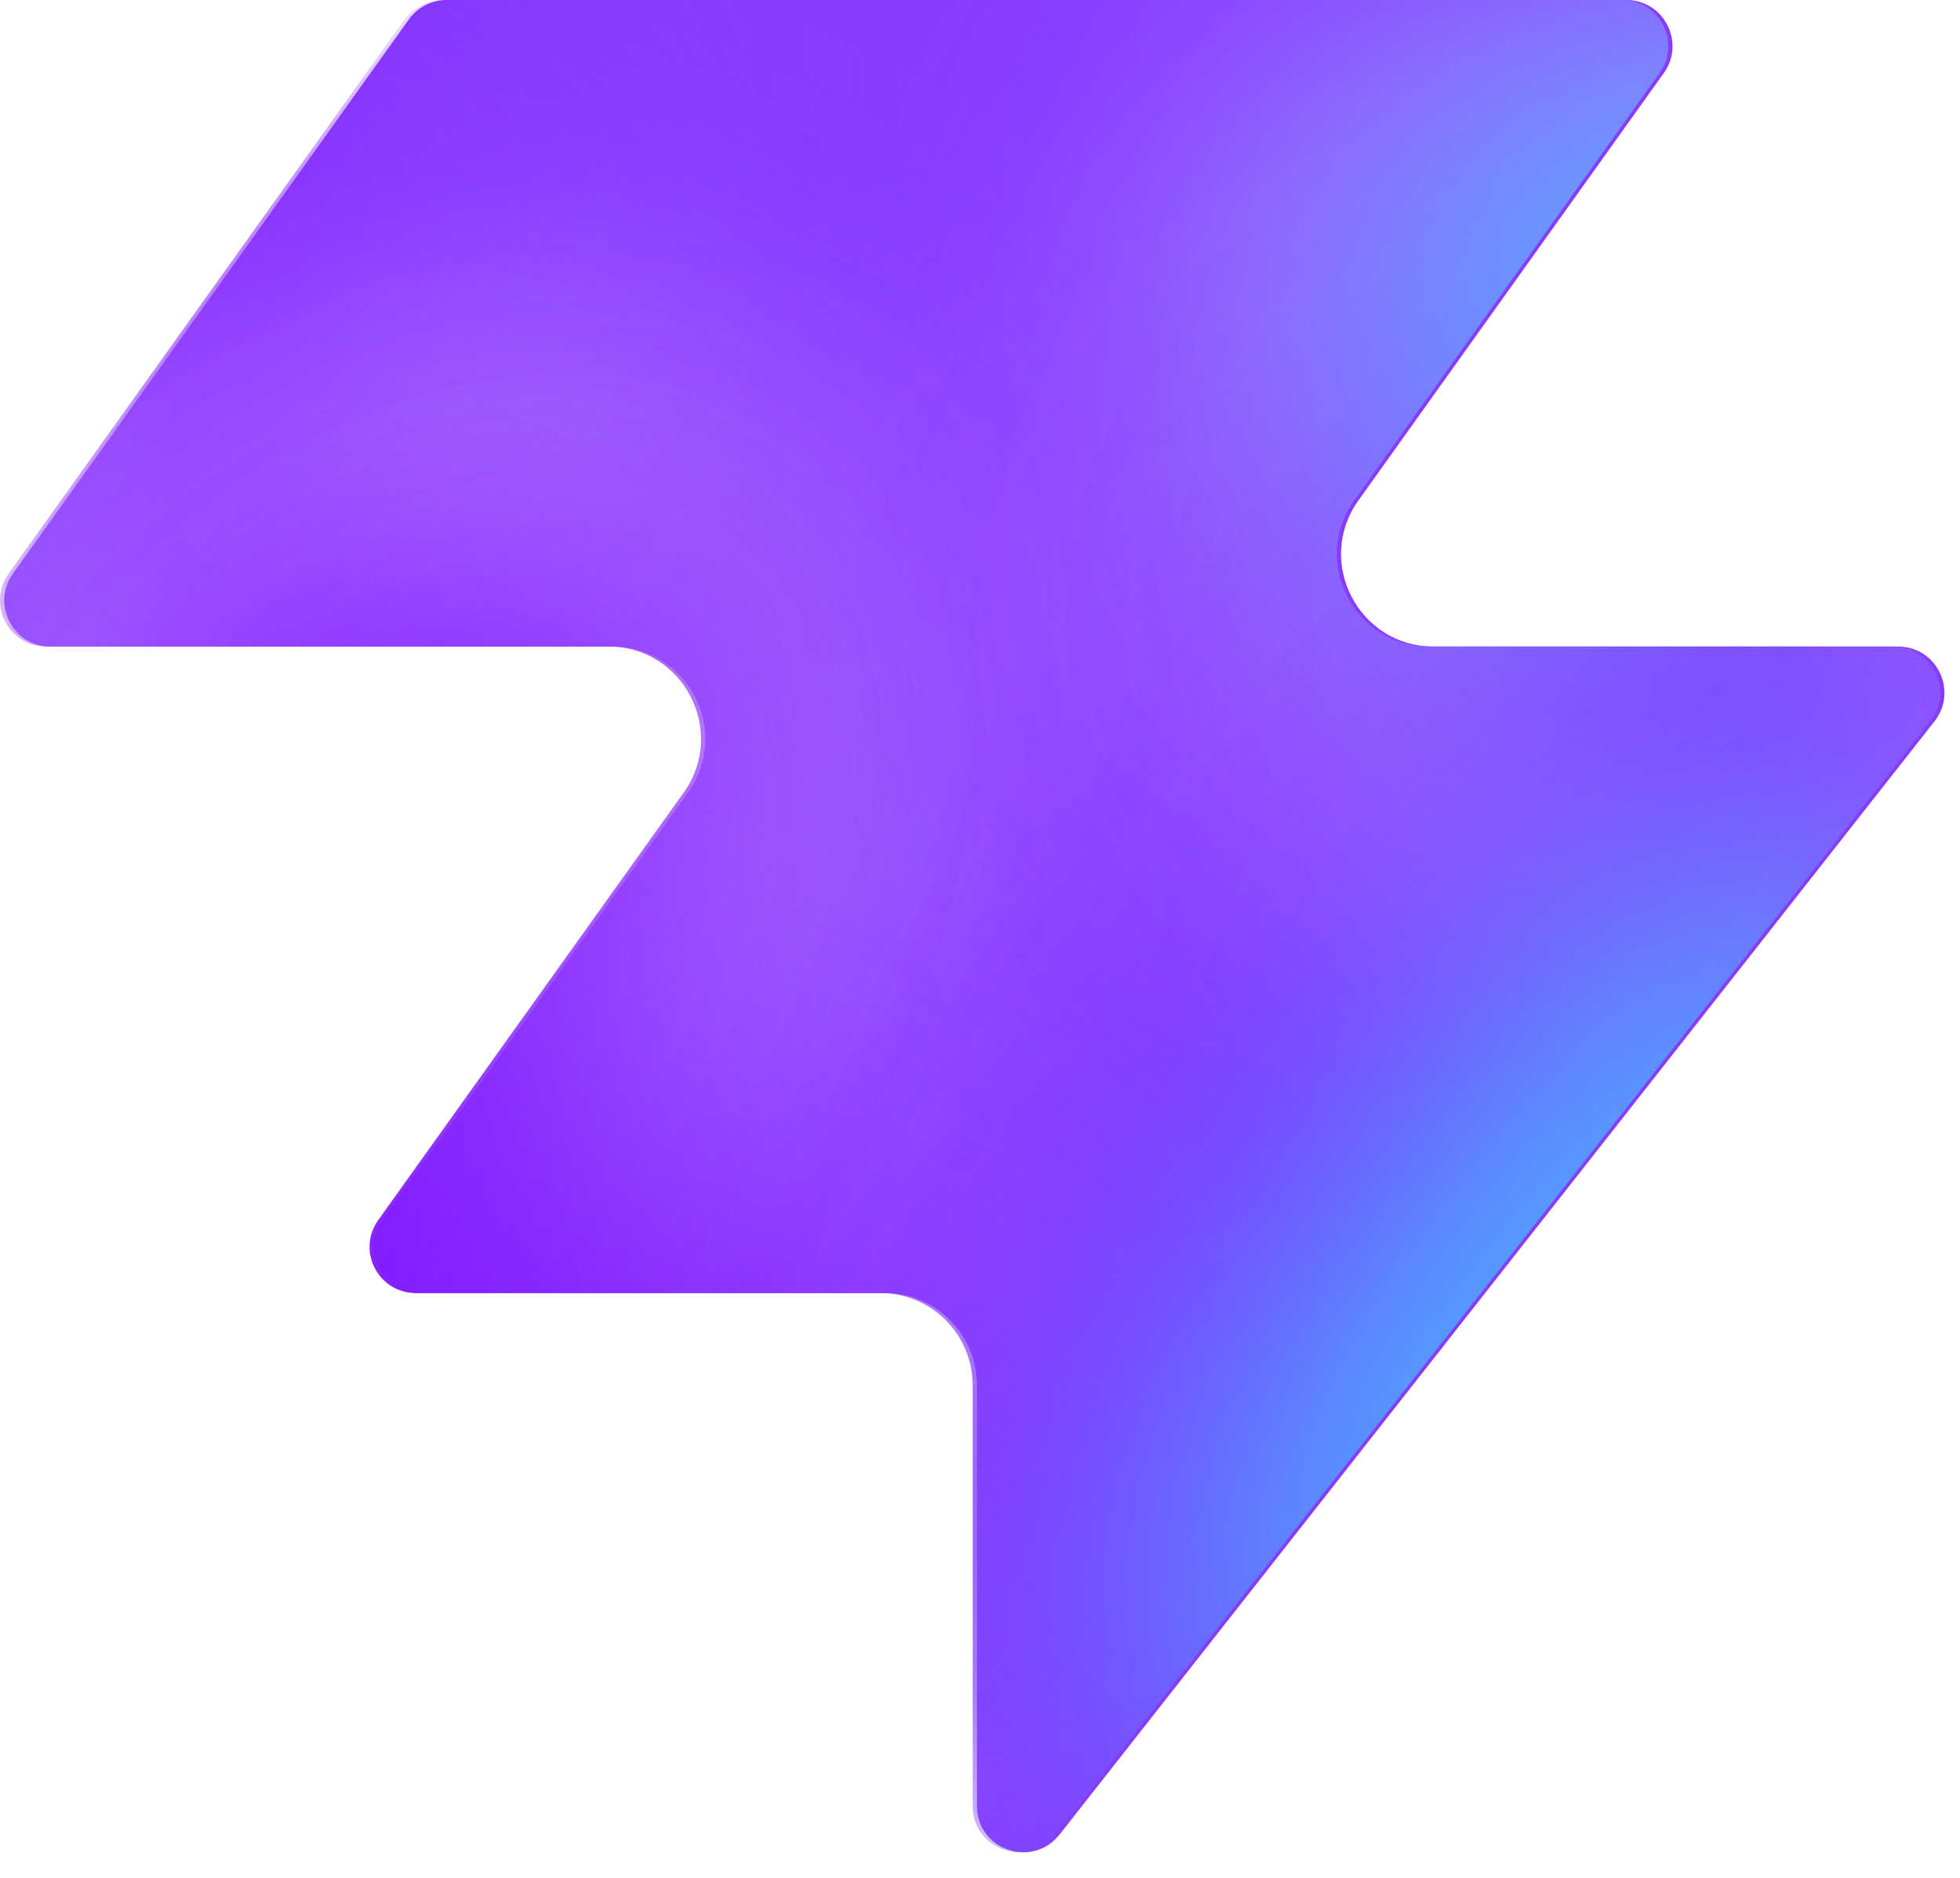
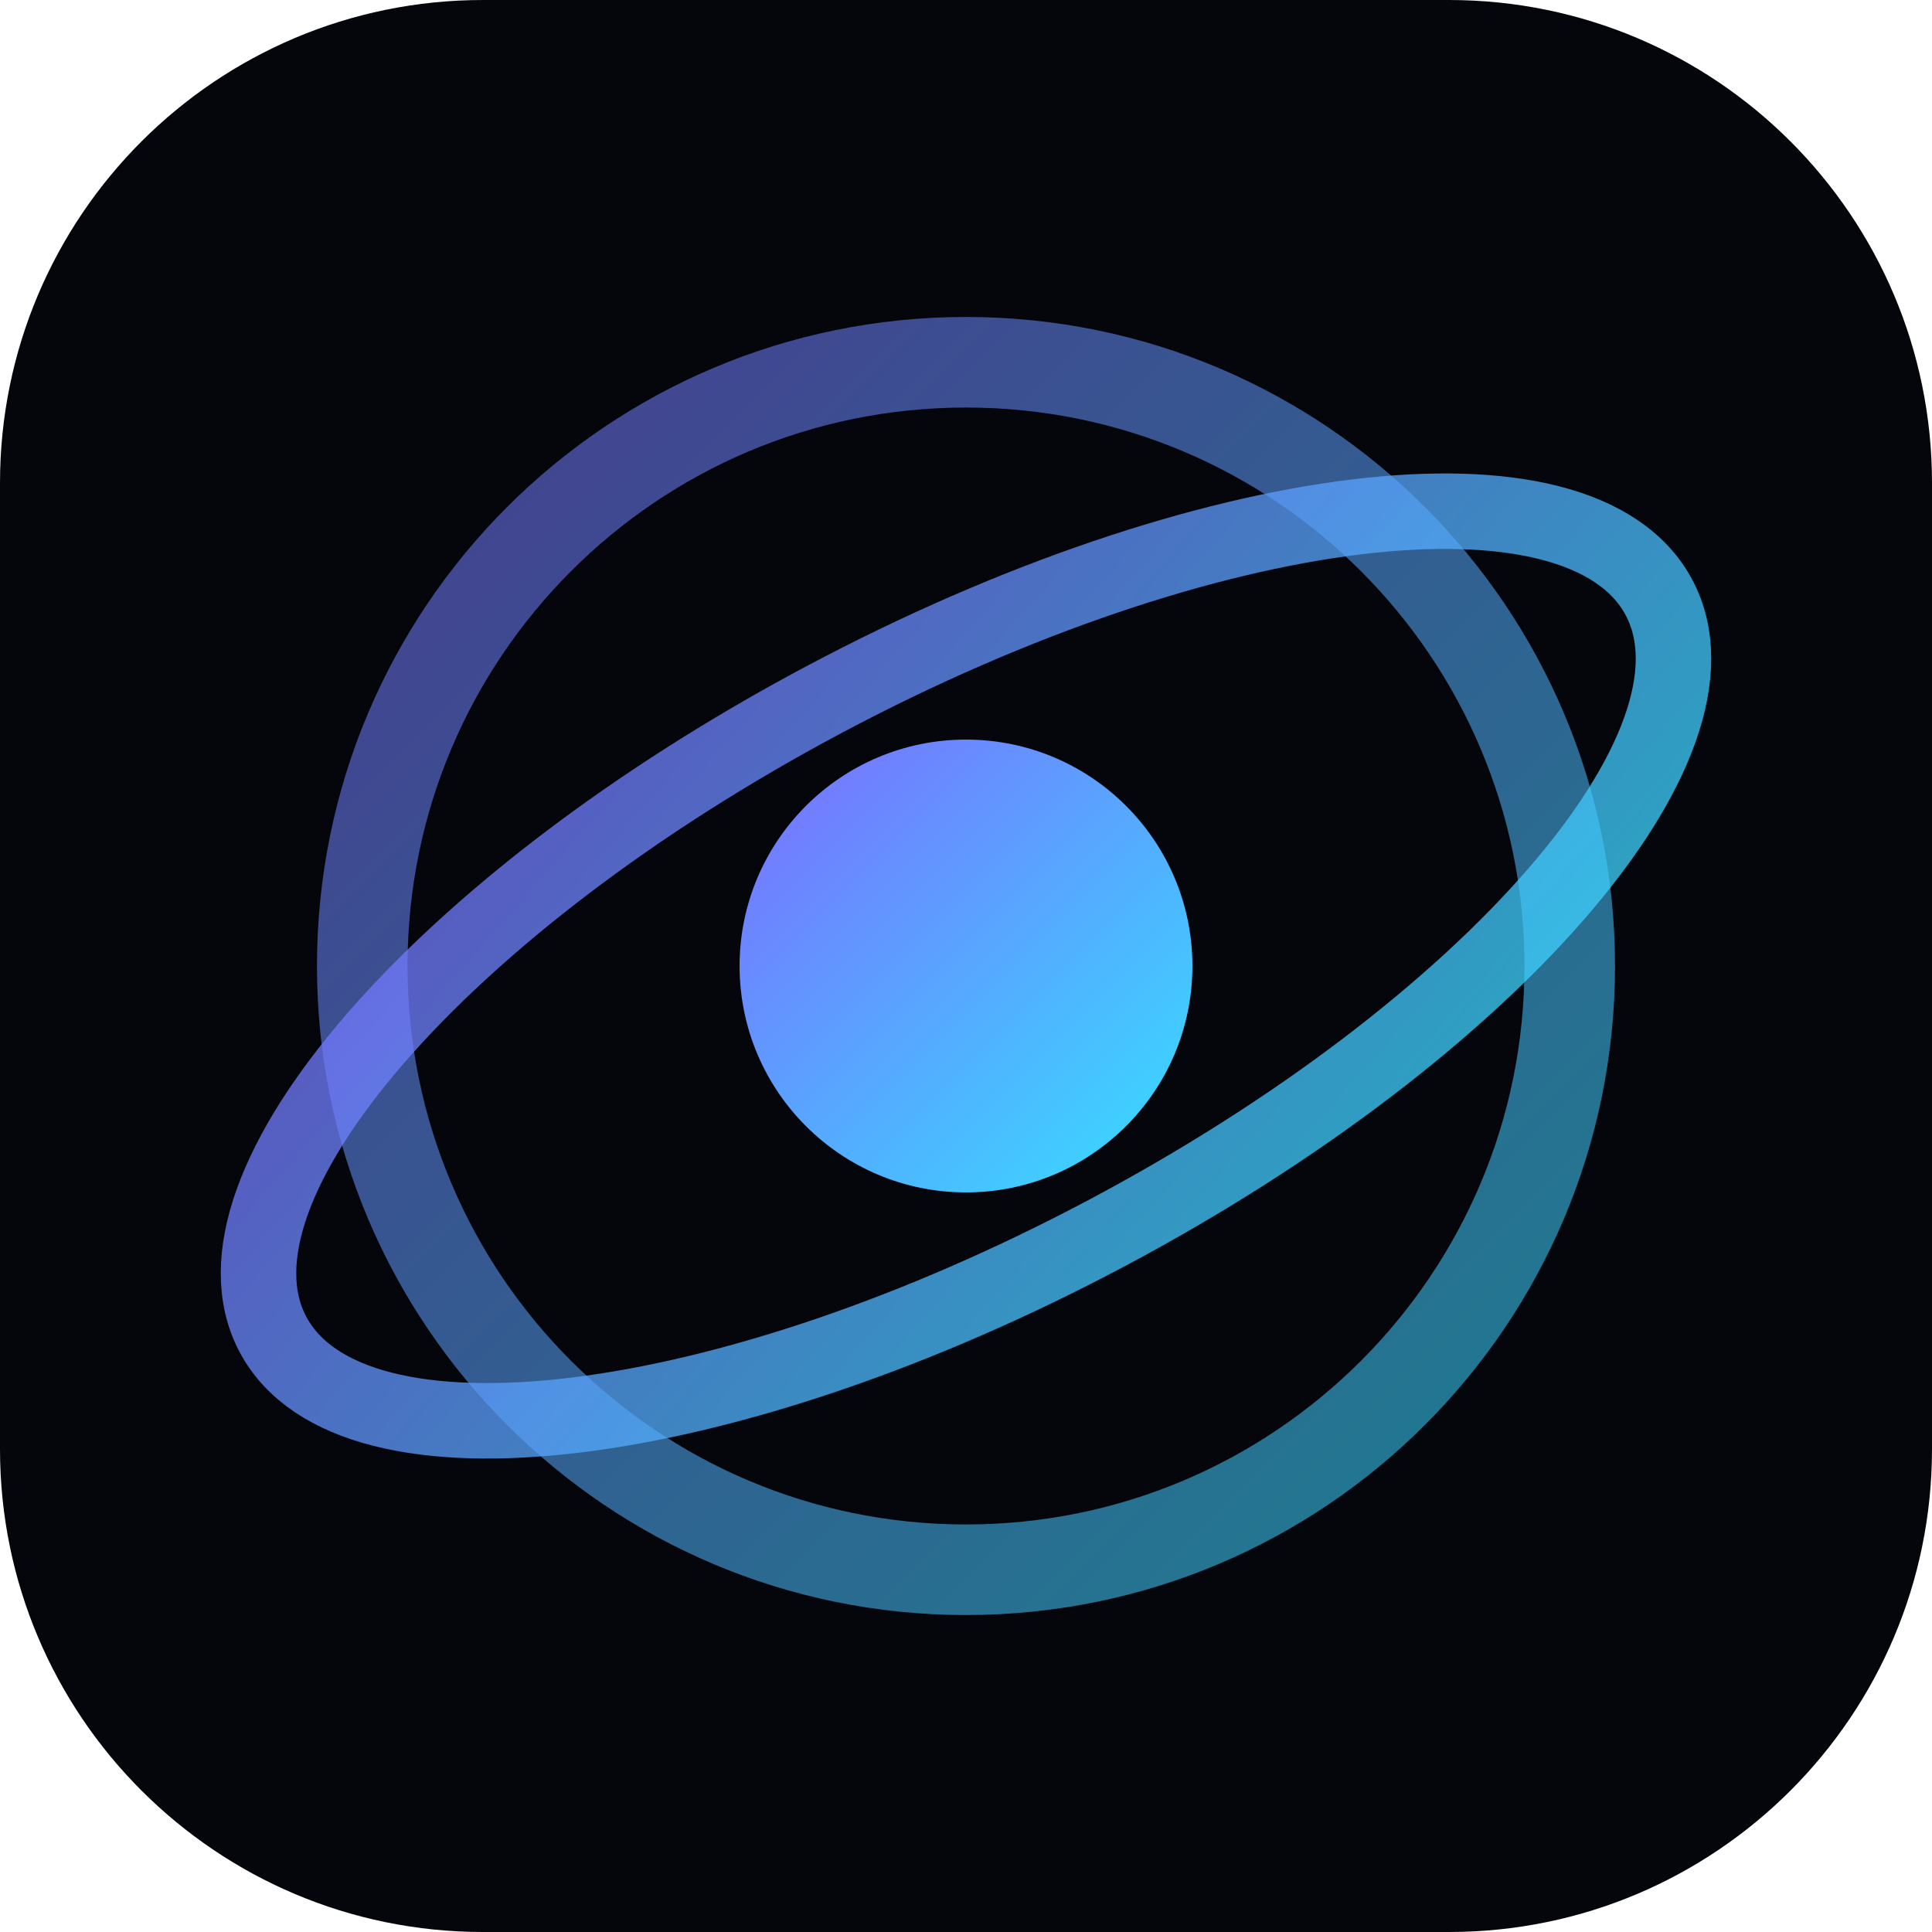
- <svg xmlns="http://www.w3.org/2000/svg" width="48" height="46" fill="none" viewBox="0 0 48 46">
-   <path fill="#863bff" d="M25.946 44.938c-.664.845-2.021.375-2.021-.698V33.937a2.26 2.26 0 0 0-2.262-2.262H10.287c-.92 0-1.456-1.04-.92-1.788l7.48-10.471c1.07-1.497 0-3.578-1.842-3.578H1.237c-.92 0-1.456-1.04-.92-1.788L10.013.474c.214-.297.556-.474.92-.474h28.894c.92 0 1.456 1.04.92 1.788l-7.48 10.471c-1.07 1.498 0 3.579 1.842 3.579h11.377c.943 0 1.473 1.088.89 1.83L25.947 44.94z" style="fill:#863bff;fill:color(display-p3 .525 .23 1);fill-opacity:1" />
-   <mask id="a" width="48" height="46" x="0" y="0" maskUnits="userSpaceOnUse" style="mask-type:alpha">
-     <path fill="#000" d="M25.842 44.938c-.664.844-2.021.375-2.021-.698V33.937a2.26 2.26 0 0 0-2.262-2.262H10.183c-.92 0-1.456-1.04-.92-1.788l7.48-10.471c1.07-1.498 0-3.579-1.842-3.579H1.133c-.92 0-1.456-1.04-.92-1.787L9.91.473c.214-.297.556-.474.92-.474h28.894c.92 0 1.456 1.04.92 1.788l-7.48 10.471c-1.07 1.498 0 3.578 1.842 3.578h11.377c.943 0 1.473 1.088.89 1.832L25.843 44.94z" style="fill:#000;fill-opacity:1" />
-   </mask>
-   <g mask="url(#a)">
-     <g filter="url(#b)">
-       <ellipse cx="5.508" cy="14.704" fill="#ede6ff" rx="5.508" ry="14.704" style="fill:#ede6ff;fill:color(display-p3 .927 .903 1);fill-opacity:1" transform="matrix(.00324 1 1 -.00324 -4.47 31.516)" />
-     </g>
-     <g filter="url(#c)">
-       <ellipse cx="10.399" cy="29.851" fill="#ede6ff" rx="10.399" ry="29.851" style="fill:#ede6ff;fill:color(display-p3 .927 .903 1);fill-opacity:1" transform="matrix(.00324 1 1 -.00324 -39.328 7.883)" />
-     </g>
-     <g filter="url(#d)">
-       <ellipse cx="5.508" cy="30.487" fill="#7e14ff" rx="5.508" ry="30.487" style="fill:#7e14ff;fill:color(display-p3 .492 .077 1);fill-opacity:1" transform="rotate(89.814 -25.913 -14.639)scale(1 -1)" />
-     </g>
-     <g filter="url(#e)">
-       <ellipse cx="5.508" cy="30.599" fill="#7e14ff" rx="5.508" ry="30.599" style="fill:#7e14ff;fill:color(display-p3 .492 .077 1);fill-opacity:1" transform="rotate(89.814 -32.644 -3.334)scale(1 -1)" />
-     </g>
-     <g filter="url(#f)">
-       <ellipse cx="5.508" cy="30.599" fill="#7e14ff" rx="5.508" ry="30.599" style="fill:#7e14ff;fill:color(display-p3 .492 .077 1);fill-opacity:1" transform="matrix(.00324 1 1 -.00324 -34.34 30.47)" />
-     </g>
-     <g filter="url(#g)">
-       <ellipse cx="14.072" cy="22.078" fill="#ede6ff" rx="14.072" ry="22.078" style="fill:#ede6ff;fill:color(display-p3 .927 .903 1);fill-opacity:1" transform="rotate(93.35 24.506 48.493)scale(-1 1)" />
-     </g>
-     <g filter="url(#h)">
-       <ellipse cx="3.47" cy="21.501" fill="#7e14ff" rx="3.47" ry="21.501" style="fill:#7e14ff;fill:color(display-p3 .492 .077 1);fill-opacity:1" transform="rotate(89.009 28.708 47.59)scale(-1 1)" />
-     </g>
-     <g filter="url(#i)">
-       <ellipse cx="3.47" cy="21.501" fill="#7e14ff" rx="3.47" ry="21.501" style="fill:#7e14ff;fill:color(display-p3 .492 .077 1);fill-opacity:1" transform="rotate(89.009 28.708 47.59)scale(-1 1)" />
-     </g>
-     <g filter="url(#j)">
-       <ellipse cx=".387" cy="8.972" fill="#7e14ff" rx="4.407" ry="29.108" style="fill:#7e14ff;fill:color(display-p3 .492 .077 1);fill-opacity:1" transform="rotate(39.51 .387 8.972)" />
-     </g>
-     <g filter="url(#k)">
-       <ellipse cx="47.523" cy="-6.092" fill="#7e14ff" rx="4.407" ry="29.108" style="fill:#7e14ff;fill:color(display-p3 .492 .077 1);fill-opacity:1" transform="rotate(37.892 47.523 -6.092)" />
-     </g>
-     <g filter="url(#l)">
-       <ellipse cx="41.412" cy="6.333" fill="#47bfff" rx="5.971" ry="9.665" style="fill:#47bfff;fill:color(display-p3 .28 .748 1);fill-opacity:1" transform="rotate(37.892 41.412 6.333)" />
-     </g>
-     <g filter="url(#m)">
-       <ellipse cx="-1.879" cy="38.332" fill="#7e14ff" rx="4.407" ry="29.108" style="fill:#7e14ff;fill:color(display-p3 .492 .077 1);fill-opacity:1" transform="rotate(37.892 -1.88 38.332)" />
-     </g>
-     <g filter="url(#n)">
-       <ellipse cx="-1.879" cy="38.332" fill="#7e14ff" rx="4.407" ry="29.108" style="fill:#7e14ff;fill:color(display-p3 .492 .077 1);fill-opacity:1" transform="rotate(37.892 -1.88 38.332)" />
-     </g>
-     <g filter="url(#o)">
-       <ellipse cx="35.651" cy="29.907" fill="#7e14ff" rx="4.407" ry="29.108" style="fill:#7e14ff;fill:color(display-p3 .492 .077 1);fill-opacity:1" transform="rotate(37.892 35.651 29.907)" />
-     </g>
-     <g filter="url(#p)">
-       <ellipse cx="38.418" cy="32.4" fill="#47bfff" rx="5.971" ry="15.297" style="fill:#47bfff;fill:color(display-p3 .28 .748 1);fill-opacity:1" transform="rotate(37.892 38.418 32.4)" />
-     </g>
-   </g>
+ <svg xmlns="http://www.w3.org/2000/svg" viewBox="0 0 64 64" width="64" height="64">
  <defs>
-     <filter id="b" width="60.045" height="41.654" x="-19.77" y="16.149" color-interpolation-filters="sRGB" filterUnits="userSpaceOnUse">
-       <feFlood flood-opacity="0" result="BackgroundImageFix" />
-       <feBlend in="SourceGraphic" in2="BackgroundImageFix" result="shape" />
-       <feGaussianBlur result="effect1_foregroundBlur_2002_17158" stdDeviation="7.659" />
-     </filter>
-     <filter id="c" width="90.34" height="51.437" x="-54.613" y="-7.533" color-interpolation-filters="sRGB" filterUnits="userSpaceOnUse">
-       <feFlood flood-opacity="0" result="BackgroundImageFix" />
-       <feBlend in="SourceGraphic" in2="BackgroundImageFix" result="shape" />
-       <feGaussianBlur result="effect1_foregroundBlur_2002_17158" stdDeviation="7.659" />
-     </filter>
-     <filter id="d" width="79.355" height="29.4" x="-49.64" y="2.03" color-interpolation-filters="sRGB" filterUnits="userSpaceOnUse">
-       <feFlood flood-opacity="0" result="BackgroundImageFix" />
-       <feBlend in="SourceGraphic" in2="BackgroundImageFix" result="shape" />
-       <feGaussianBlur result="effect1_foregroundBlur_2002_17158" stdDeviation="4.596" />
-     </filter>
-     <filter id="e" width="79.579" height="29.4" x="-45.045" y="20.029" color-interpolation-filters="sRGB" filterUnits="userSpaceOnUse">
-       <feFlood flood-opacity="0" result="BackgroundImageFix" />
-       <feBlend in="SourceGraphic" in2="BackgroundImageFix" result="shape" />
-       <feGaussianBlur result="effect1_foregroundBlur_2002_17158" stdDeviation="4.596" />
-     </filter>
-     <filter id="f" width="79.579" height="29.4" x="-43.513" y="21.178" color-interpolation-filters="sRGB" filterUnits="userSpaceOnUse">
-       <feFlood flood-opacity="0" result="BackgroundImageFix" />
-       <feBlend in="SourceGraphic" in2="BackgroundImageFix" result="shape" />
-       <feGaussianBlur result="effect1_foregroundBlur_2002_17158" stdDeviation="4.596" />
-     </filter>
-     <filter id="g" width="74.749" height="58.852" x="15.756" y="-17.901" color-interpolation-filters="sRGB" filterUnits="userSpaceOnUse">
-       <feFlood flood-opacity="0" result="BackgroundImageFix" />
-       <feBlend in="SourceGraphic" in2="BackgroundImageFix" result="shape" />
-       <feGaussianBlur result="effect1_foregroundBlur_2002_17158" stdDeviation="7.659" />
-     </filter>
-     <filter id="h" width="61.377" height="25.362" x="23.548" y="2.284" color-interpolation-filters="sRGB" filterUnits="userSpaceOnUse">
-       <feFlood flood-opacity="0" result="BackgroundImageFix" />
-       <feBlend in="SourceGraphic" in2="BackgroundImageFix" result="shape" />
-       <feGaussianBlur result="effect1_foregroundBlur_2002_17158" stdDeviation="4.596" />
-     </filter>
-     <filter id="i" width="61.377" height="25.362" x="23.548" y="2.284" color-interpolation-filters="sRGB" filterUnits="userSpaceOnUse">
-       <feFlood flood-opacity="0" result="BackgroundImageFix" />
-       <feBlend in="SourceGraphic" in2="BackgroundImageFix" result="shape" />
-       <feGaussianBlur result="effect1_foregroundBlur_2002_17158" stdDeviation="4.596" />
-     </filter>
-     <filter id="j" width="56.045" height="63.649" x="-27.636" y="-22.853" color-interpolation-filters="sRGB" filterUnits="userSpaceOnUse">
-       <feFlood flood-opacity="0" result="BackgroundImageFix" />
-       <feBlend in="SourceGraphic" in2="BackgroundImageFix" result="shape" />
-       <feGaussianBlur result="effect1_foregroundBlur_2002_17158" stdDeviation="4.596" />
-     </filter>
-     <filter id="k" width="54.814" height="64.646" x="20.116" y="-38.415" color-interpolation-filters="sRGB" filterUnits="userSpaceOnUse">
-       <feFlood flood-opacity="0" result="BackgroundImageFix" />
-       <feBlend in="SourceGraphic" in2="BackgroundImageFix" result="shape" />
-       <feGaussianBlur result="effect1_foregroundBlur_2002_17158" stdDeviation="4.596" />
-     </filter>
-     <filter id="l" width="33.541" height="35.313" x="24.641" y="-11.323" color-interpolation-filters="sRGB" filterUnits="userSpaceOnUse">
-       <feFlood flood-opacity="0" result="BackgroundImageFix" />
-       <feBlend in="SourceGraphic" in2="BackgroundImageFix" result="shape" />
-       <feGaussianBlur result="effect1_foregroundBlur_2002_17158" stdDeviation="4.596" />
-     </filter>
-     <filter id="m" width="54.814" height="64.646" x="-29.286" y="6.009" color-interpolation-filters="sRGB" filterUnits="userSpaceOnUse">
-       <feFlood flood-opacity="0" result="BackgroundImageFix" />
-       <feBlend in="SourceGraphic" in2="BackgroundImageFix" result="shape" />
-       <feGaussianBlur result="effect1_foregroundBlur_2002_17158" stdDeviation="4.596" />
-     </filter>
-     <filter id="n" width="54.814" height="64.646" x="-29.286" y="6.009" color-interpolation-filters="sRGB" filterUnits="userSpaceOnUse">
-       <feFlood flood-opacity="0" result="BackgroundImageFix" />
-       <feBlend in="SourceGraphic" in2="BackgroundImageFix" result="shape" />
-       <feGaussianBlur result="effect1_foregroundBlur_2002_17158" stdDeviation="4.596" />
-     </filter>
-     <filter id="o" width="54.814" height="64.646" x="8.244" y="-2.416" color-interpolation-filters="sRGB" filterUnits="userSpaceOnUse">
-       <feFlood flood-opacity="0" result="BackgroundImageFix" />
-       <feBlend in="SourceGraphic" in2="BackgroundImageFix" result="shape" />
-       <feGaussianBlur result="effect1_foregroundBlur_2002_17158" stdDeviation="4.596" />
-     </filter>
-     <filter id="p" width="39.409" height="43.623" x="18.713" y="10.588" color-interpolation-filters="sRGB" filterUnits="userSpaceOnUse">
-       <feFlood flood-opacity="0" result="BackgroundImageFix" />
-       <feBlend in="SourceGraphic" in2="BackgroundImageFix" result="shape" />
-       <feGaussianBlur result="effect1_foregroundBlur_2002_17158" stdDeviation="4.596" />
-     </filter>
+     <linearGradient id="cs" x1="0" y1="0" x2="1" y2="1">
+       <stop offset="0" stop-color="#7C6CFF" />
+       <stop offset="1" stop-color="#34E0FF" />
+     </linearGradient>
  </defs>
+   <rect width="64" height="64" rx="16" fill="#05060C" />
+   <circle cx="32" cy="32" r="20" fill="none" stroke="url(#cs)" stroke-width="3" opacity="0.55" />
+   <ellipse cx="32" cy="32" rx="26" ry="10" fill="none" stroke="url(#cs)" stroke-width="2.5" opacity="0.75" transform="rotate(-28 32 32)" />
+   <circle cx="32" cy="32" r="7.5" fill="url(#cs)" />
</svg>
